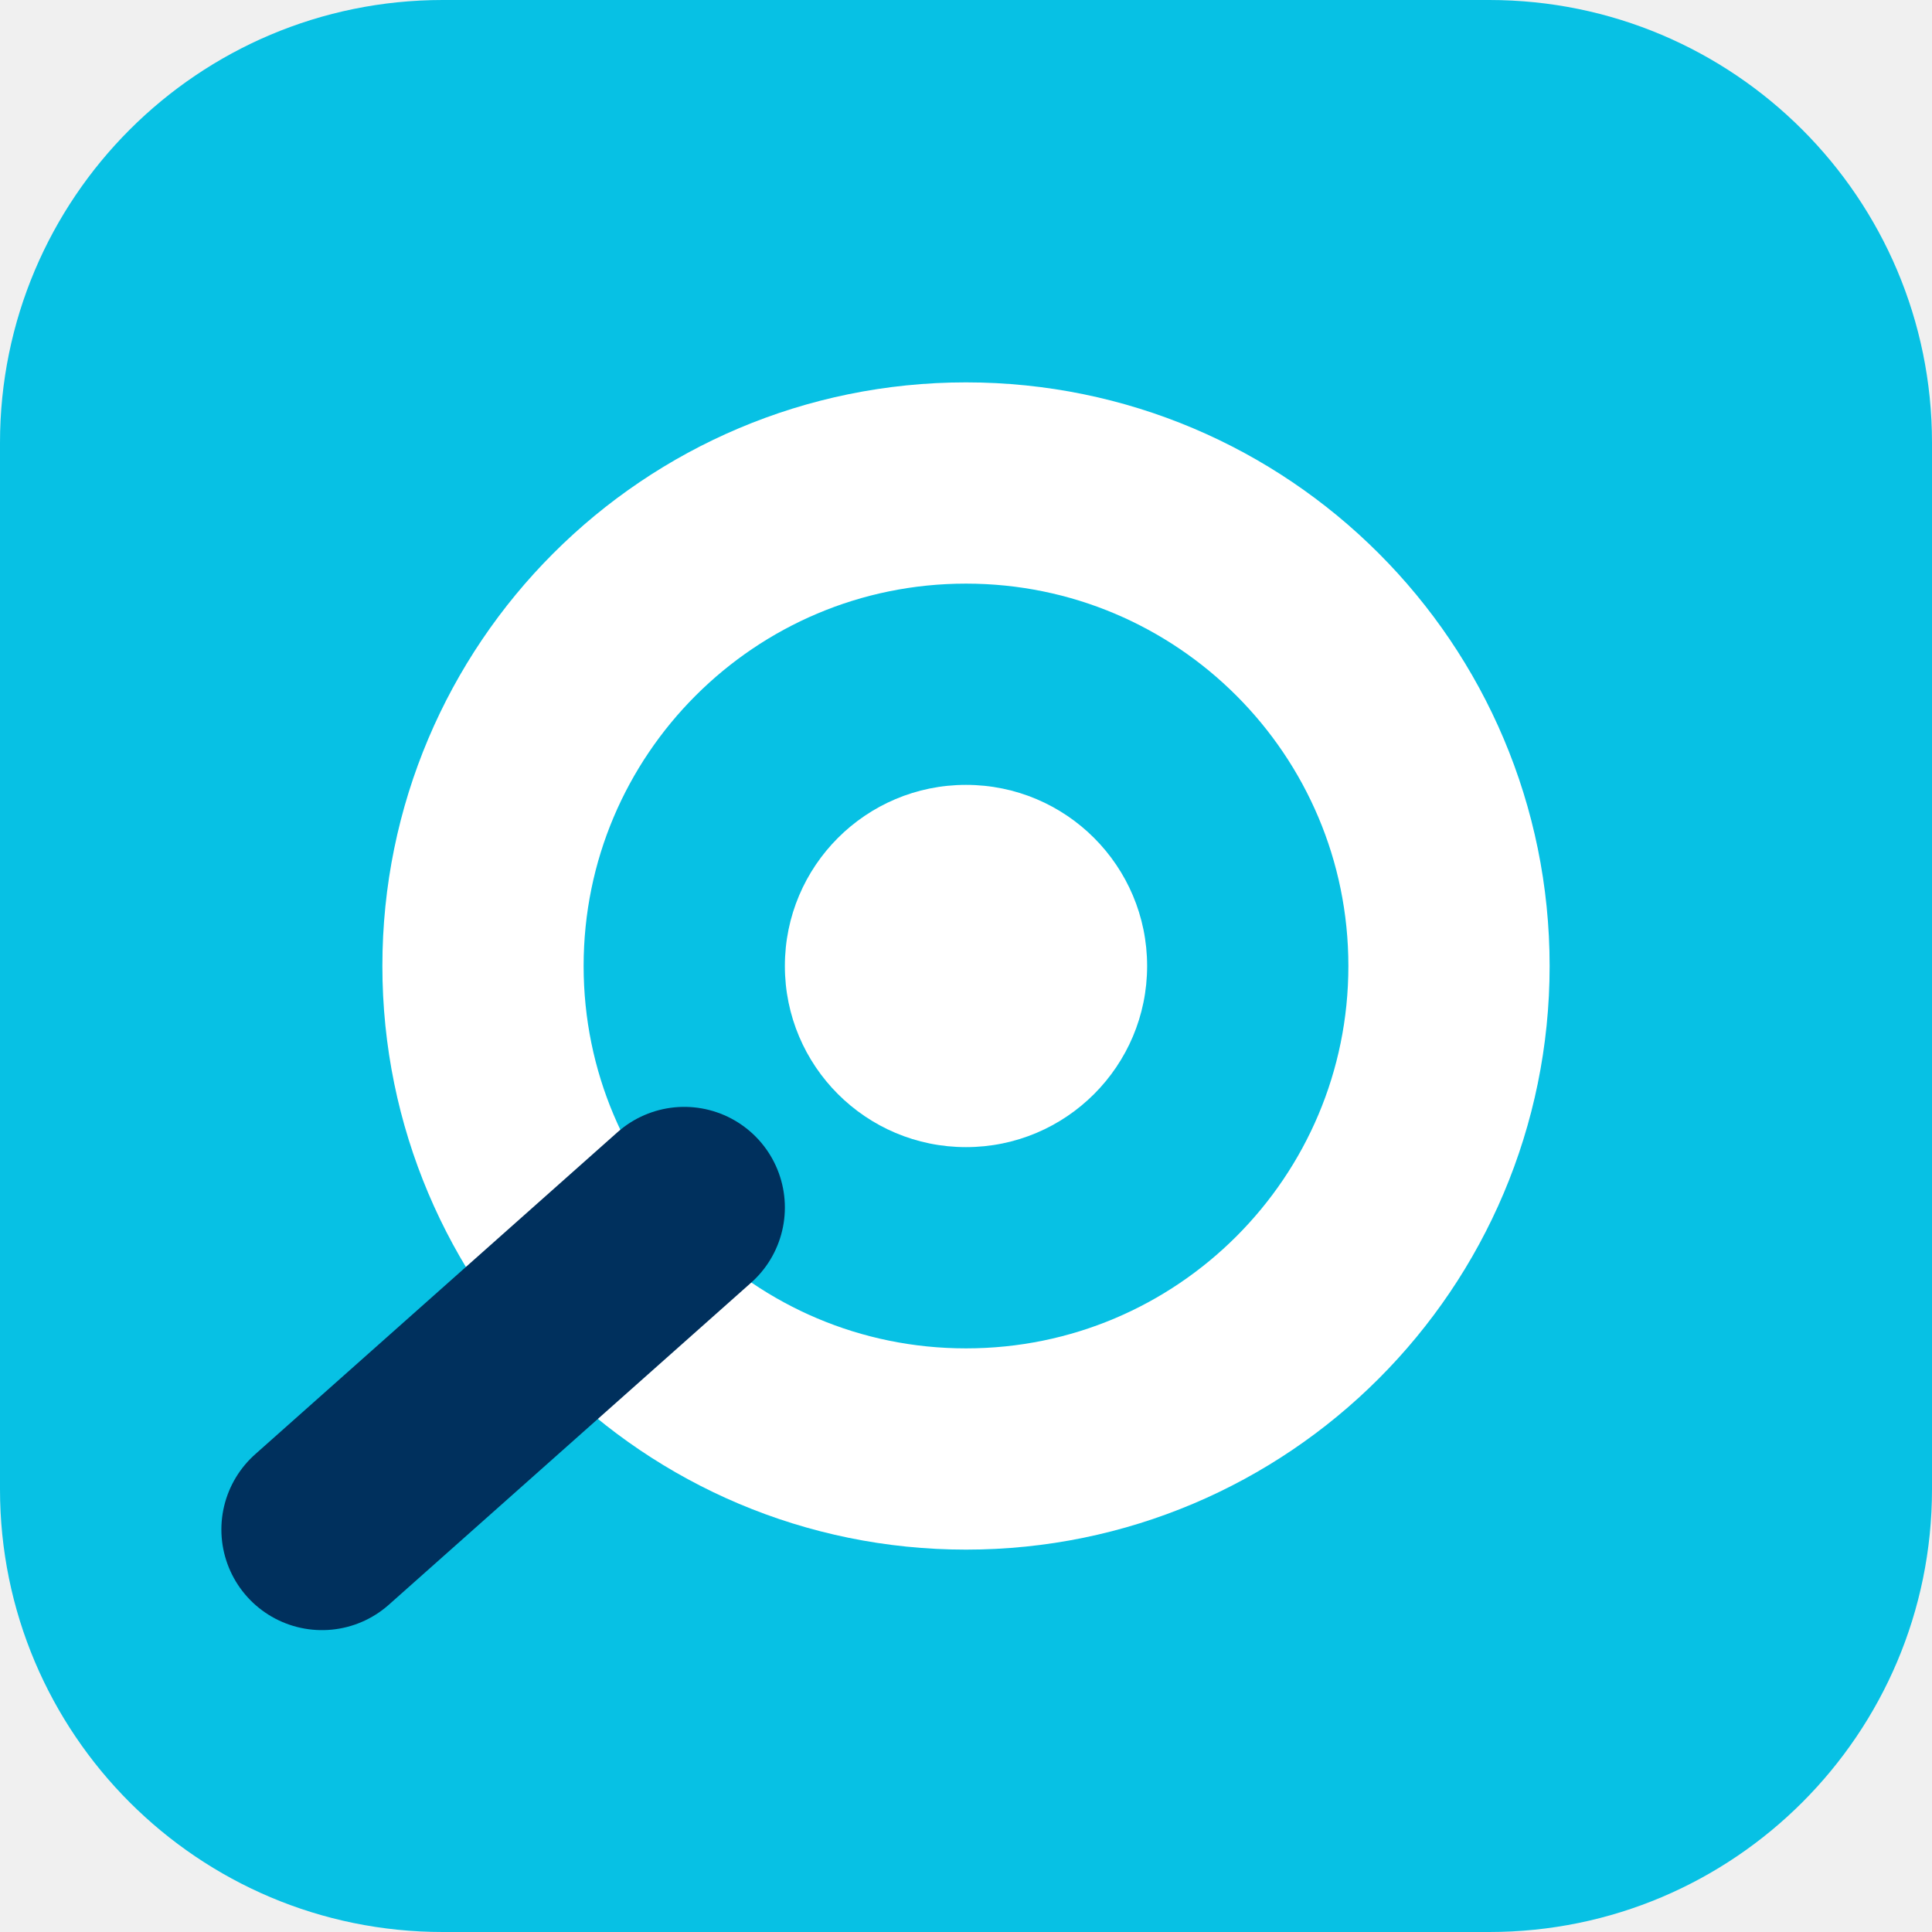
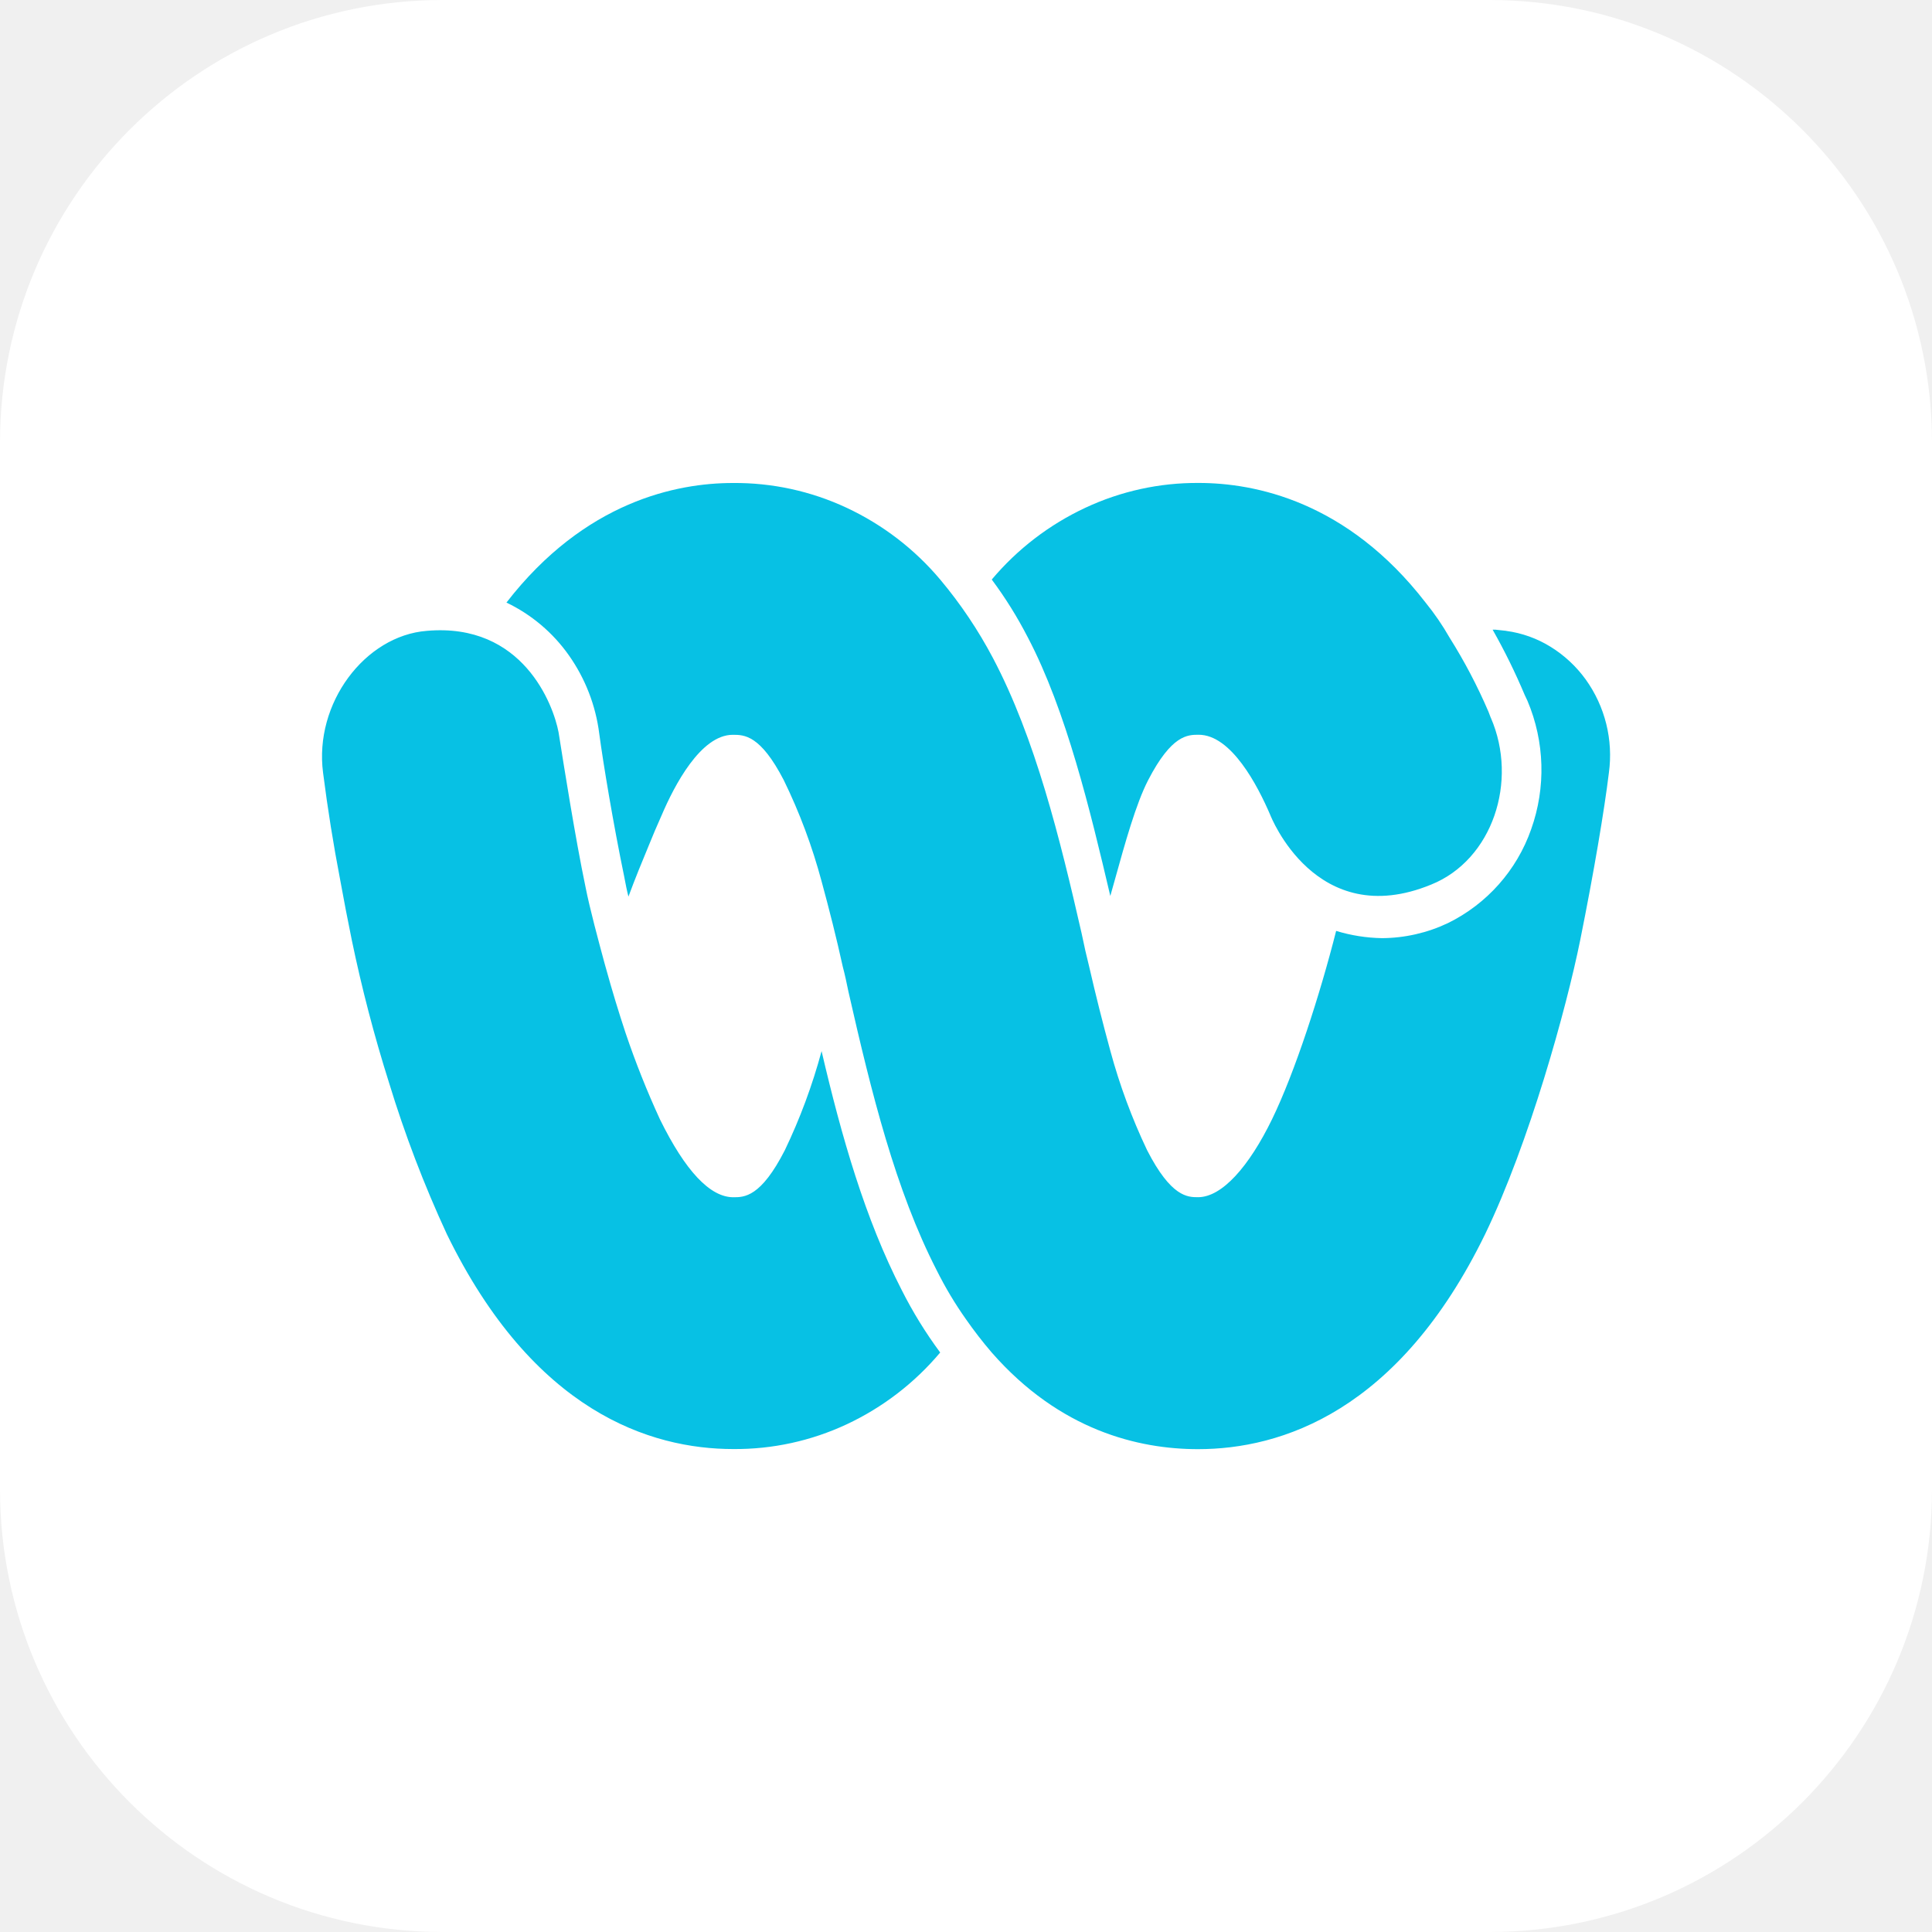
<svg xmlns="http://www.w3.org/2000/svg" viewBox="0 0 48 48">
-   <rect width="48" height="48" rx="11" fill="#07C1E4" />
-   <circle cx="24" cy="24" r="12" fill="none" stroke="#fff" stroke-width="5" />
-   <circle cx="24" cy="24" r="4.5" fill="#fff" />
-   <path d="M8 38 17 30" stroke="#00305D" stroke-width="5" stroke-linecap="round" />
+   <rect width="48" height="48" rx="11" fill="#fff" />
+   <svg x="8" y="8" width="32" height="32" viewBox="0 0 24 24" preserveAspectRatio="xMidYMid meet" color="#07C1E4">
+     <path fill="currentColor" d="M21.78 7.376c.512 1.181.032 2.644-1.11 3.106c-2.157.888-3-1.295-3-1.295c-.236-.55-.727-1.496-1.335-1.496c-.204 0-.503 0-.94.844c-.229.443-.434 1.185-.616 1.84l-.09.32c-.373-1.587-.821-3.454-1.536-4.816q-.293-.57-.673-1.08a5.1 5.1 0 0 1 1.743-1.337a4.9 4.9 0 0 1 2.112-.463c1.045 0 2.765.338 4.227 2.227q.251.309.448.654q.417.663.726 1.383l.043.113zM.02 8.4C-.15 7.105.8 5.845 1.953 5.755c1.794-.157 2.36 1.385 2.455 1.89l.022.137c.07.44.29 1.838.48 2.744c.078.4.244 1.013.353 1.416l.006.022l.026.092q.166.601.362 1.193q.278.822.641 1.61c.47.955.93 1.45 1.367 1.45c.203 0 .512 0 .96-.878c.283-.59.512-1.208.684-1.845c.373 1.598.811 3.128 1.495 4.456q.308.61.715 1.16a5.1 5.1 0 0 1-1.742 1.338a4.9 4.9 0 0 1-2.112.461c-1.548 0-3.727-.698-5.339-4.005a22 22 0 0 1-1.078-2.824a27 27 0 0 1-.693-2.656a49 49 0 0 1-.215-1.114A32 32 0 0 1 .02 8.4m22.047-2.645l-.202-.022h-.052q.333.588.597 1.215l.053.113a3.3 3.3 0 0 1 .068 2.391a3.08 3.08 0 0 1-1.552 1.749a2.9 2.9 0 0 1-1.228.28a3.1 3.1 0 0 1-.854-.135c-.299 1.182-.768 2.634-1.195 3.511s-.93 1.451-1.378 1.451c-.192 0-.501 0-.95-.877a11 11 0 0 1-.683-1.845a39 39 0 0 1-.396-1.575a13 13 0 0 1-.136-.598l-.002-.01c-.406-1.778-.865-3.645-1.655-5.142A8.3 8.3 0 0 0 11.52 4.8a5.1 5.1 0 0 0-1.748-1.34A4.9 4.9 0 0 0 7.654 3C6.618 3 4.9 3.338 3.437 5.228c.466.223.867.562 1.164.984c.305.433.499.933.565 1.458c.076.563.256 1.654.47 2.688l.001.007c.021.11.042.221.073.342c.126-.34.25-.642.38-.955l.112-.271l.128-.293c.235-.55.726-1.496 1.324-1.496c.213 0 .513 0 .95.844c.296.606.532 1.239.706 1.89c.138.507.276 1.047.394 1.587c.04.148.07.296.101.444l.006.028c.427 1.879.875 3.69 1.644 5.187q.238.477.545.911q.225.323.48.62c1.27 1.45 2.733 1.8 3.843 1.8c1.548 0 3.738-.698 5.35-4.006c.822-1.7 1.515-4.208 1.772-5.48c.256-1.27.449-2.419.534-3.115a2.42 2.42 0 0 0-.433-1.743a2.3 2.3 0 0 0-.653-.607a2.1 2.1 0 0 0-.826-.296z" />
+   </svg>
</svg>
